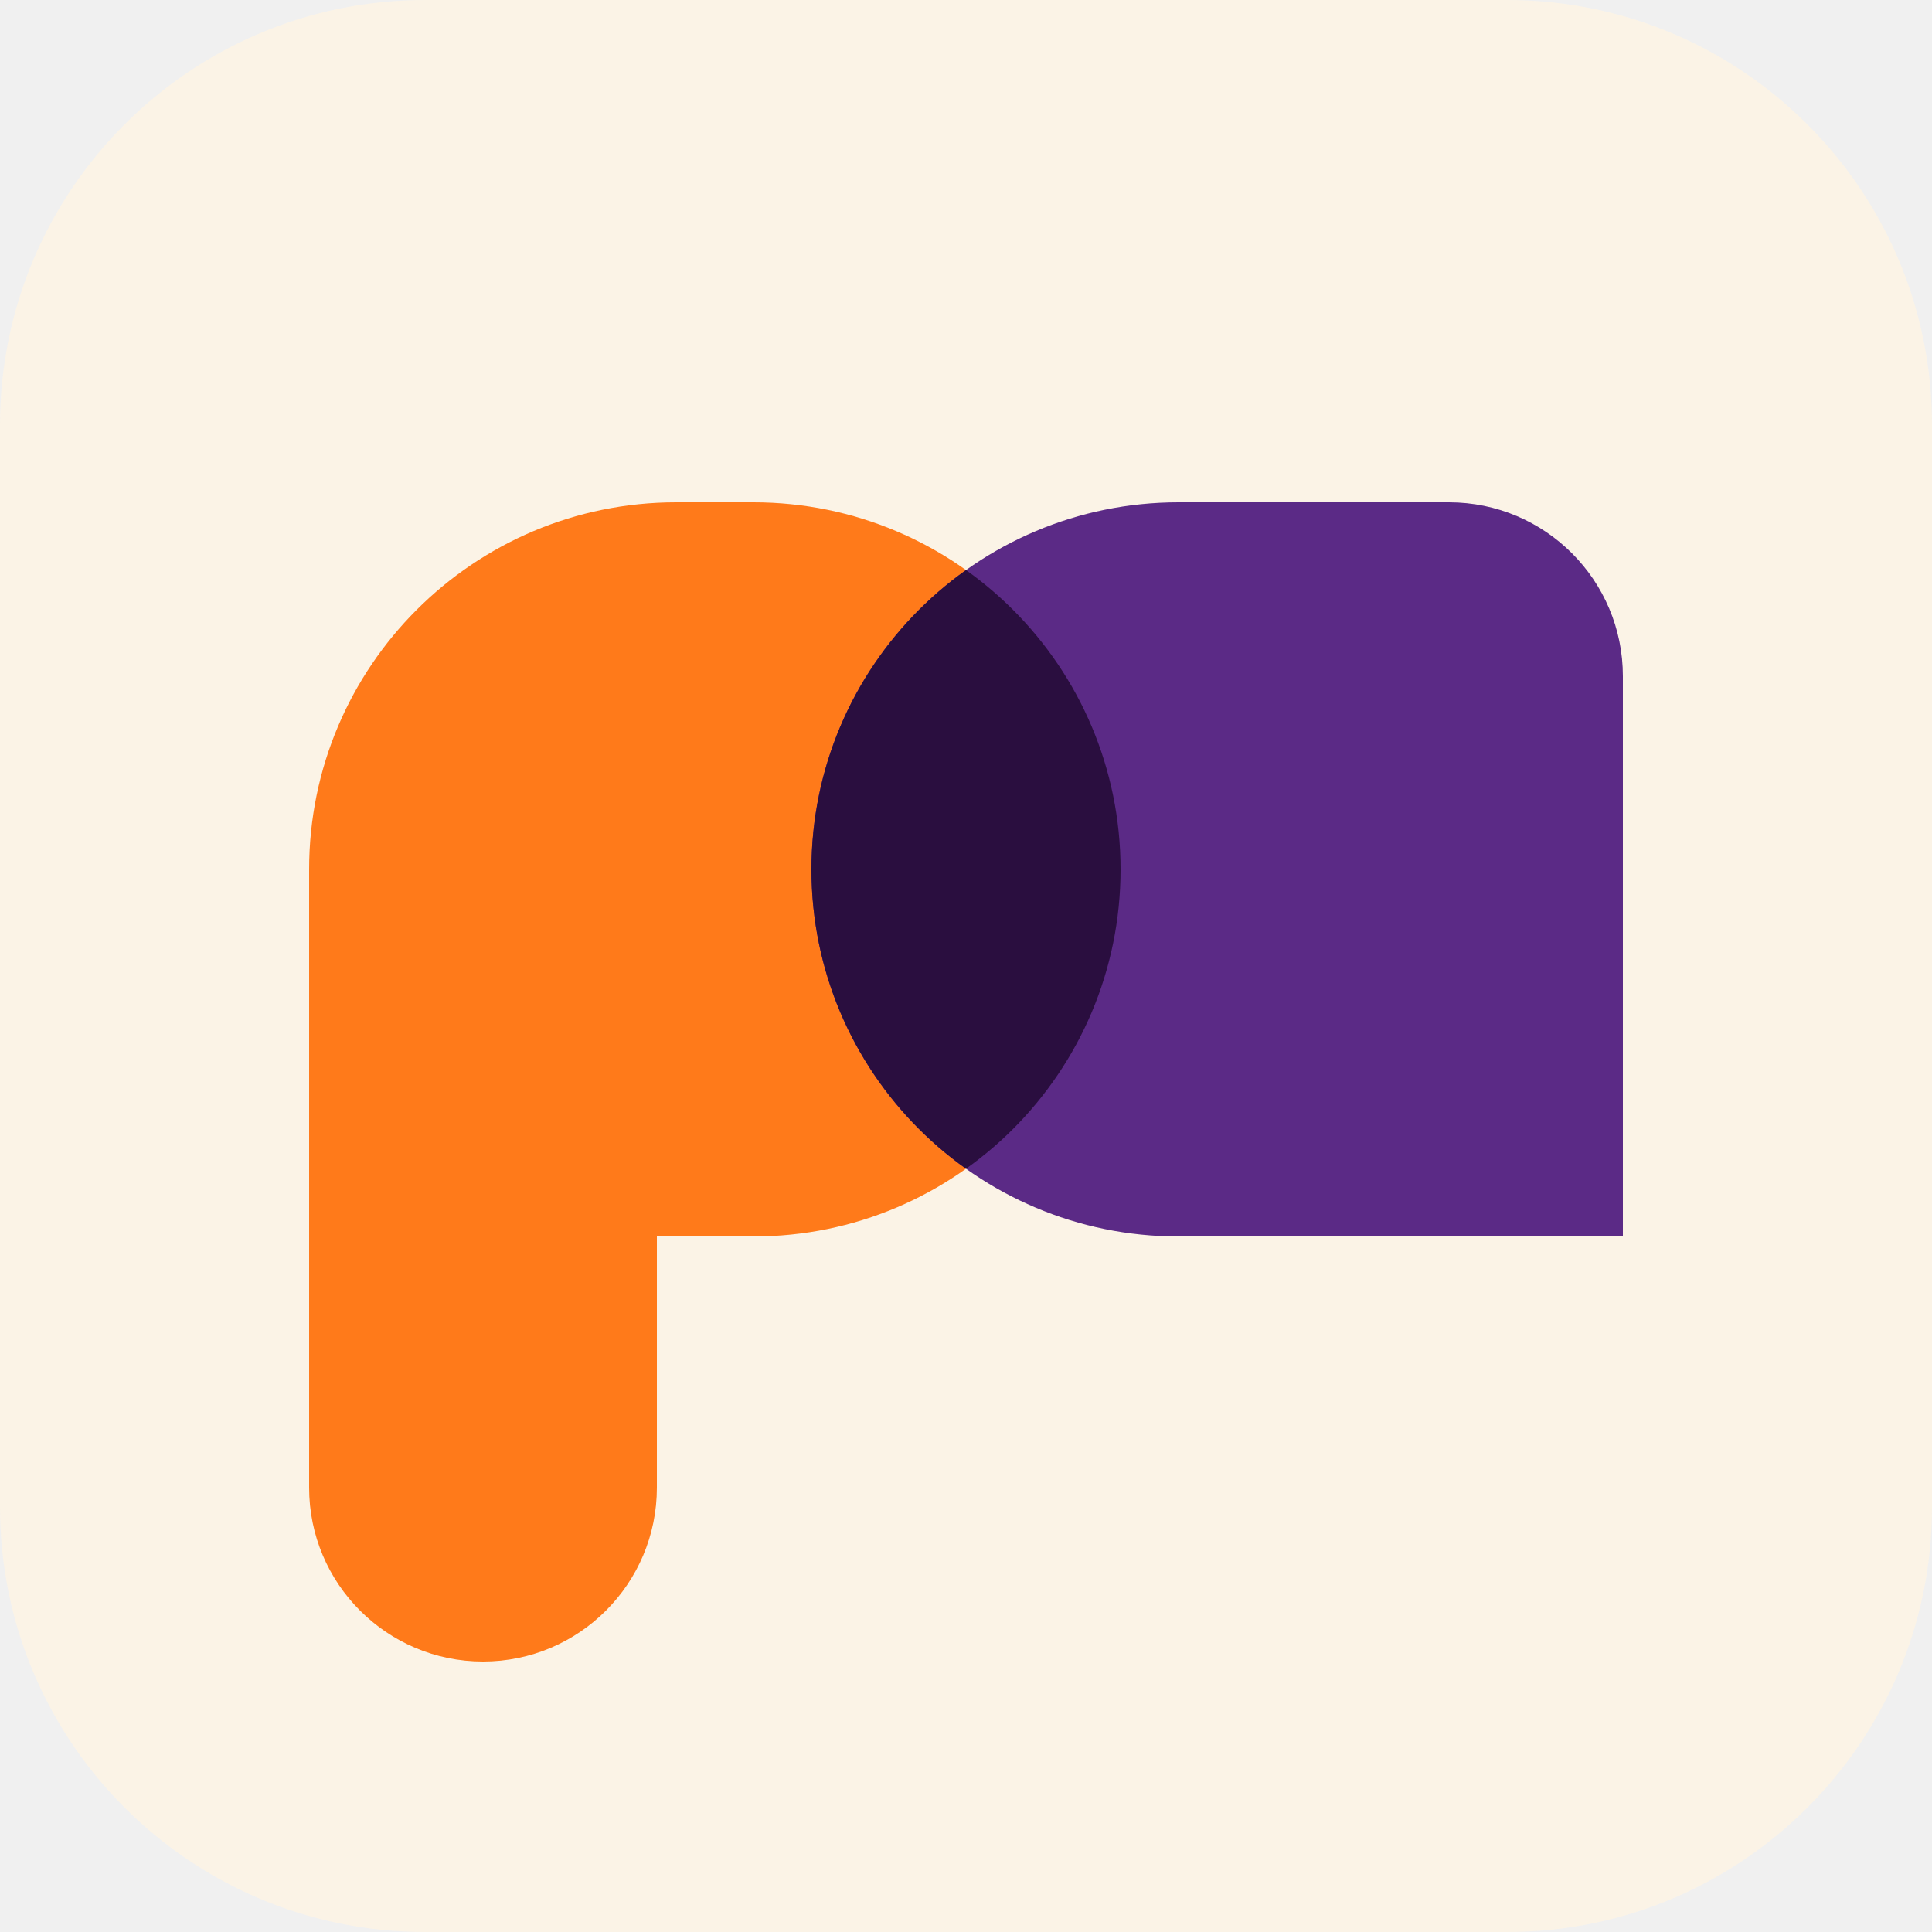
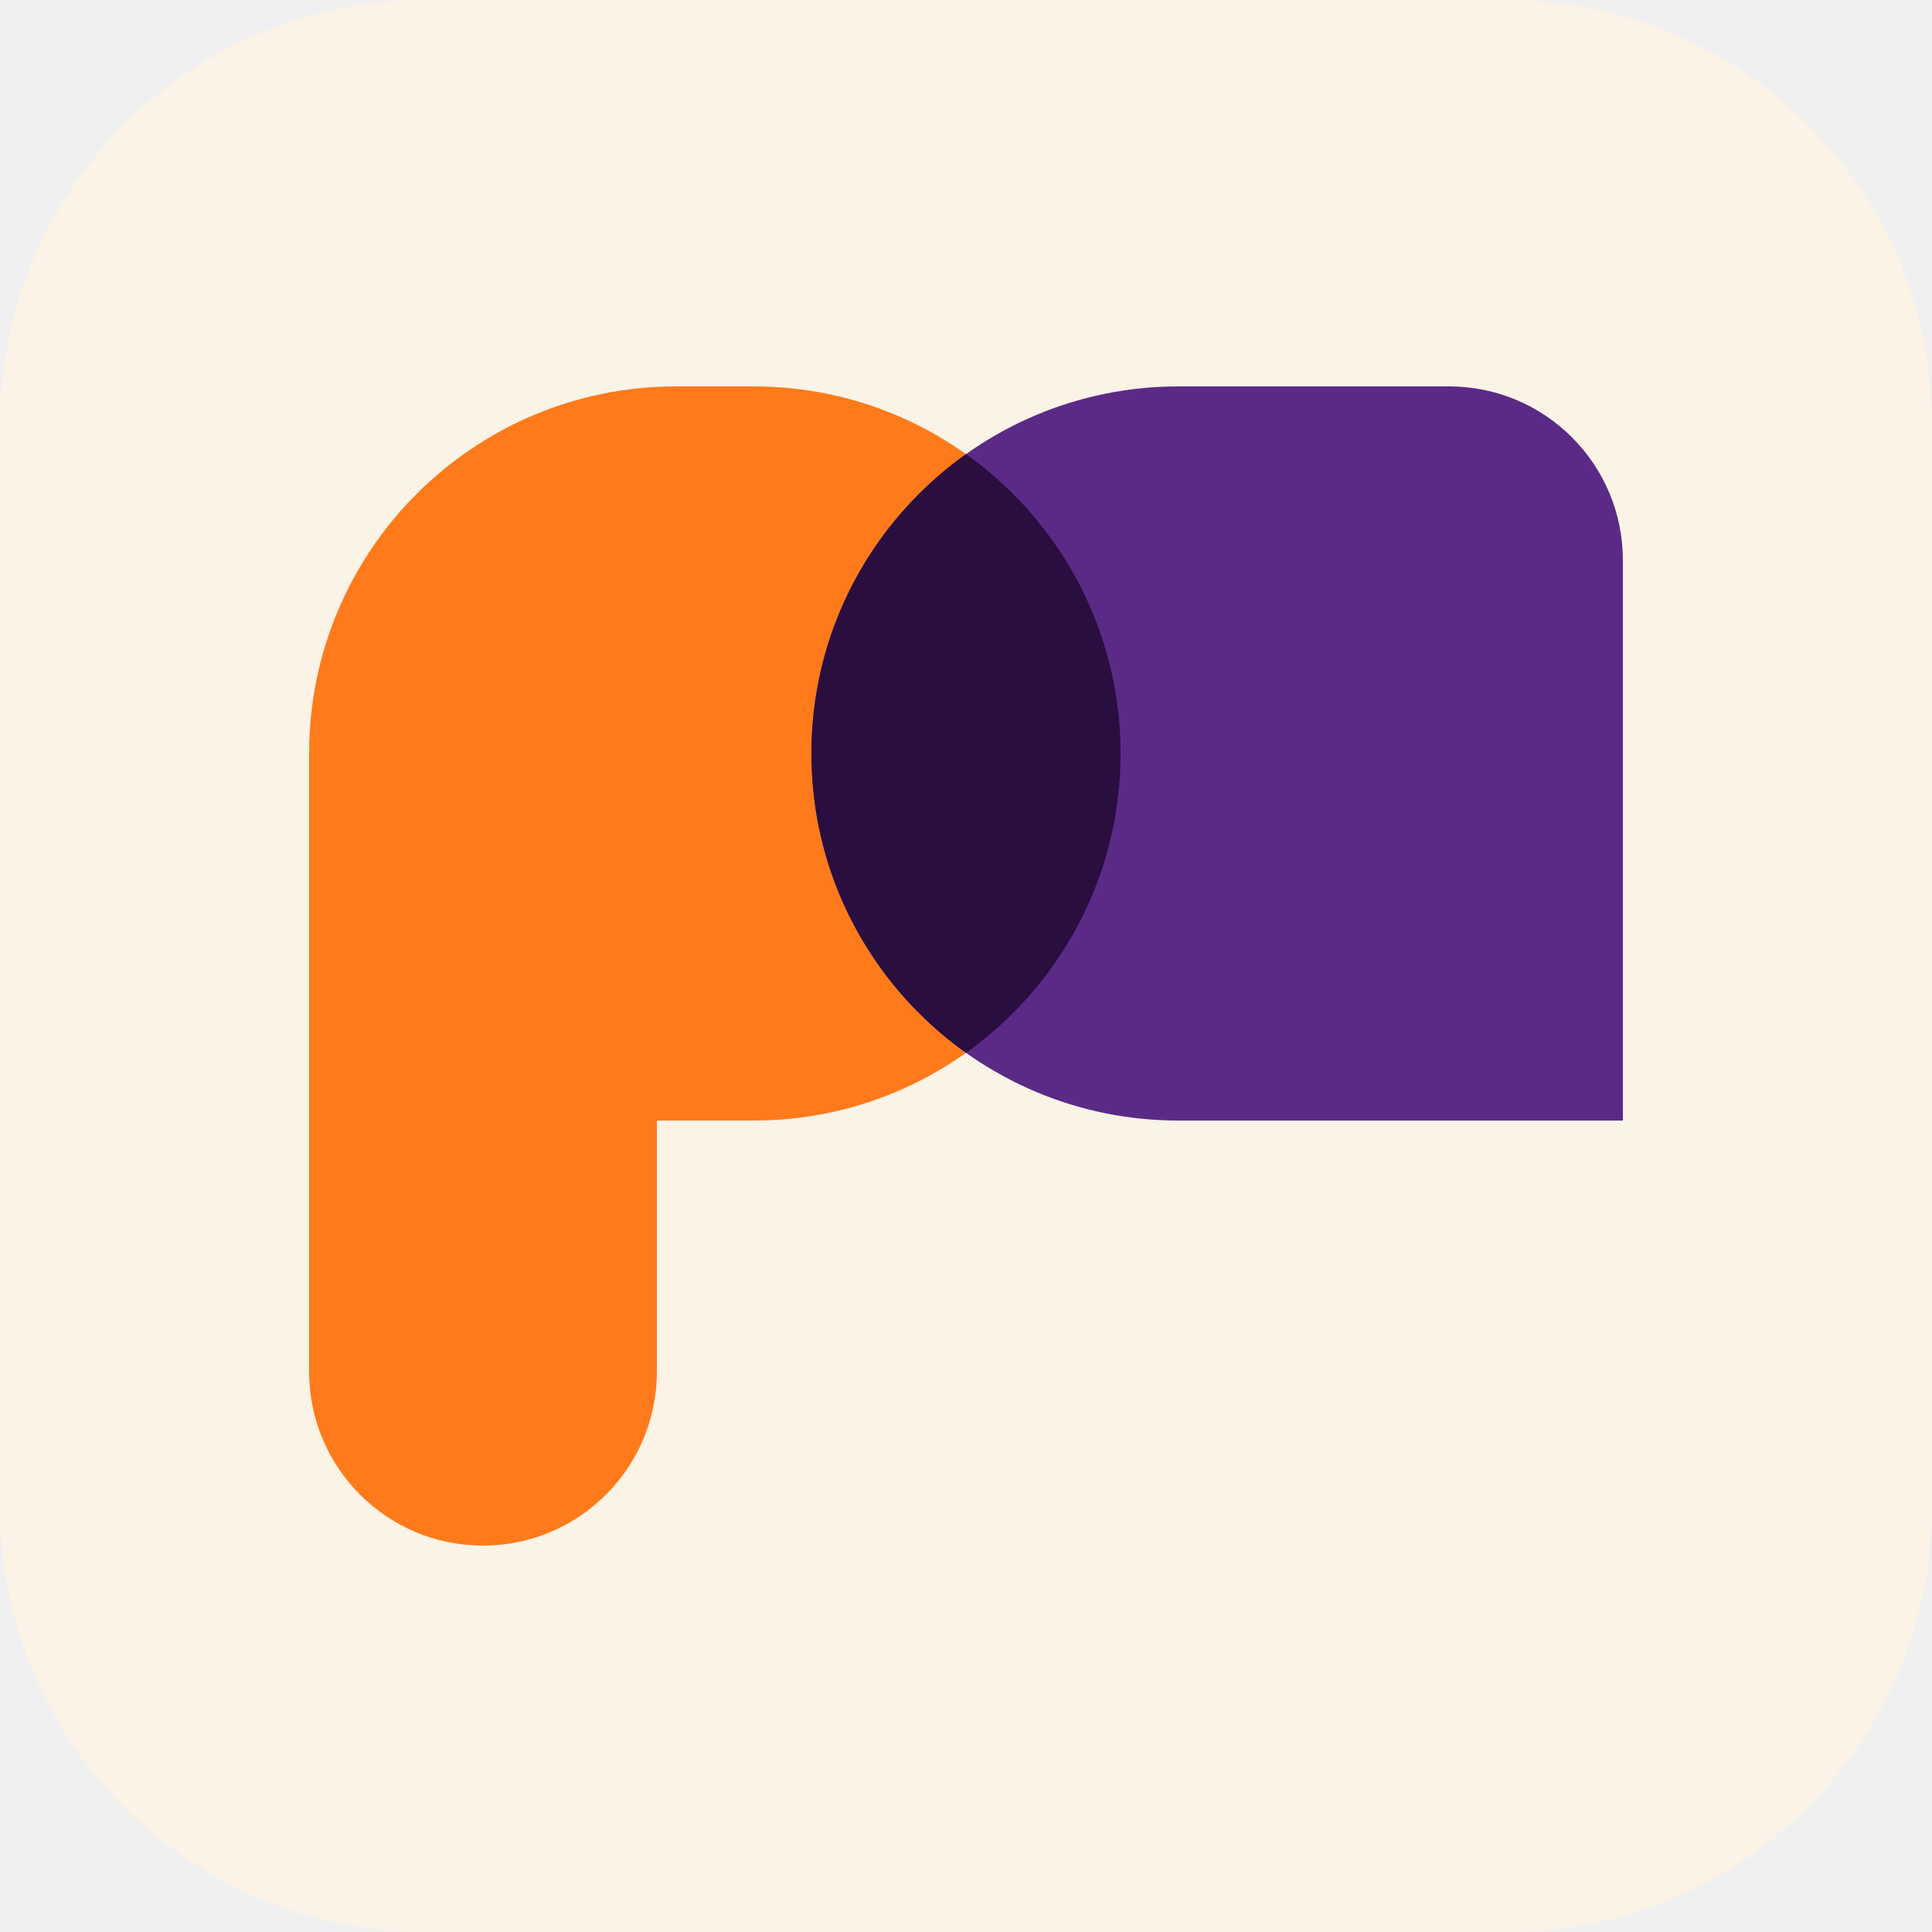
<svg xmlns="http://www.w3.org/2000/svg" viewBox="0 0 100 100" width="1024" height="1024">
  <defs>
    <mask id="ov7-m" maskUnits="userSpaceOnUse" x="0" y="0" width="100" height="100">
      <rect width="100" height="100" fill="#000" />
-       <path d="M84 64 h-23 a19 19 0 0 1 0 -38 h14 a9 9 0 0 1 9 9 Z" fill="#fff" />
+       <path d="M84 58 h-23 a19 19 0 0 1 0 -38 h14 a9 9 0 0 1 9 9 Z" fill="#fff" />
    </mask>
  </defs>
  <rect width="100" height="100" rx="22" fill="#FBF3E6" />
-   <path d="M16 45 a19 19 0 0 1 19 -19 h4 a19 19 0 0 1 0 38 h-5 v13 a9 9 0 0 1 -18 0 Z" fill="#FF7A1A" />
-   <path d="M84 64 h-23 a19 19 0 0 1 0 -38 h14 a9 9 0 0 1 9 9 Z" fill="#5B2A86" />
+   <path d="M16 39 a19 19 0 0 1 19 -19 h4 a19 19 0 0 1 0 38 h-5 v13 a9 9 0 0 1 -18 0 Z" fill="#FF7A1A" />
+   <path d="M84 58 h-23 a19 19 0 0 1 0 -38 h14 a9 9 0 0 1 9 9 Z" fill="#5B2A86" />
  <g mask="url(#ov7-m)">
-     <path d="M16 45 a19 19 0 0 1 19 -19 h4 a19 19 0 0 1 0 38 h-5 v13 a9 9 0 0 1 -18 0 Z" fill="#2A0E3F" />
+     <path d="M16 39 a19 19 0 0 1 19 -19 h4 a19 19 0 0 1 0 38 h-5 v13 a9 9 0 0 1 -18 0 Z" fill="#2A0E3F" />
  </g>
</svg>
